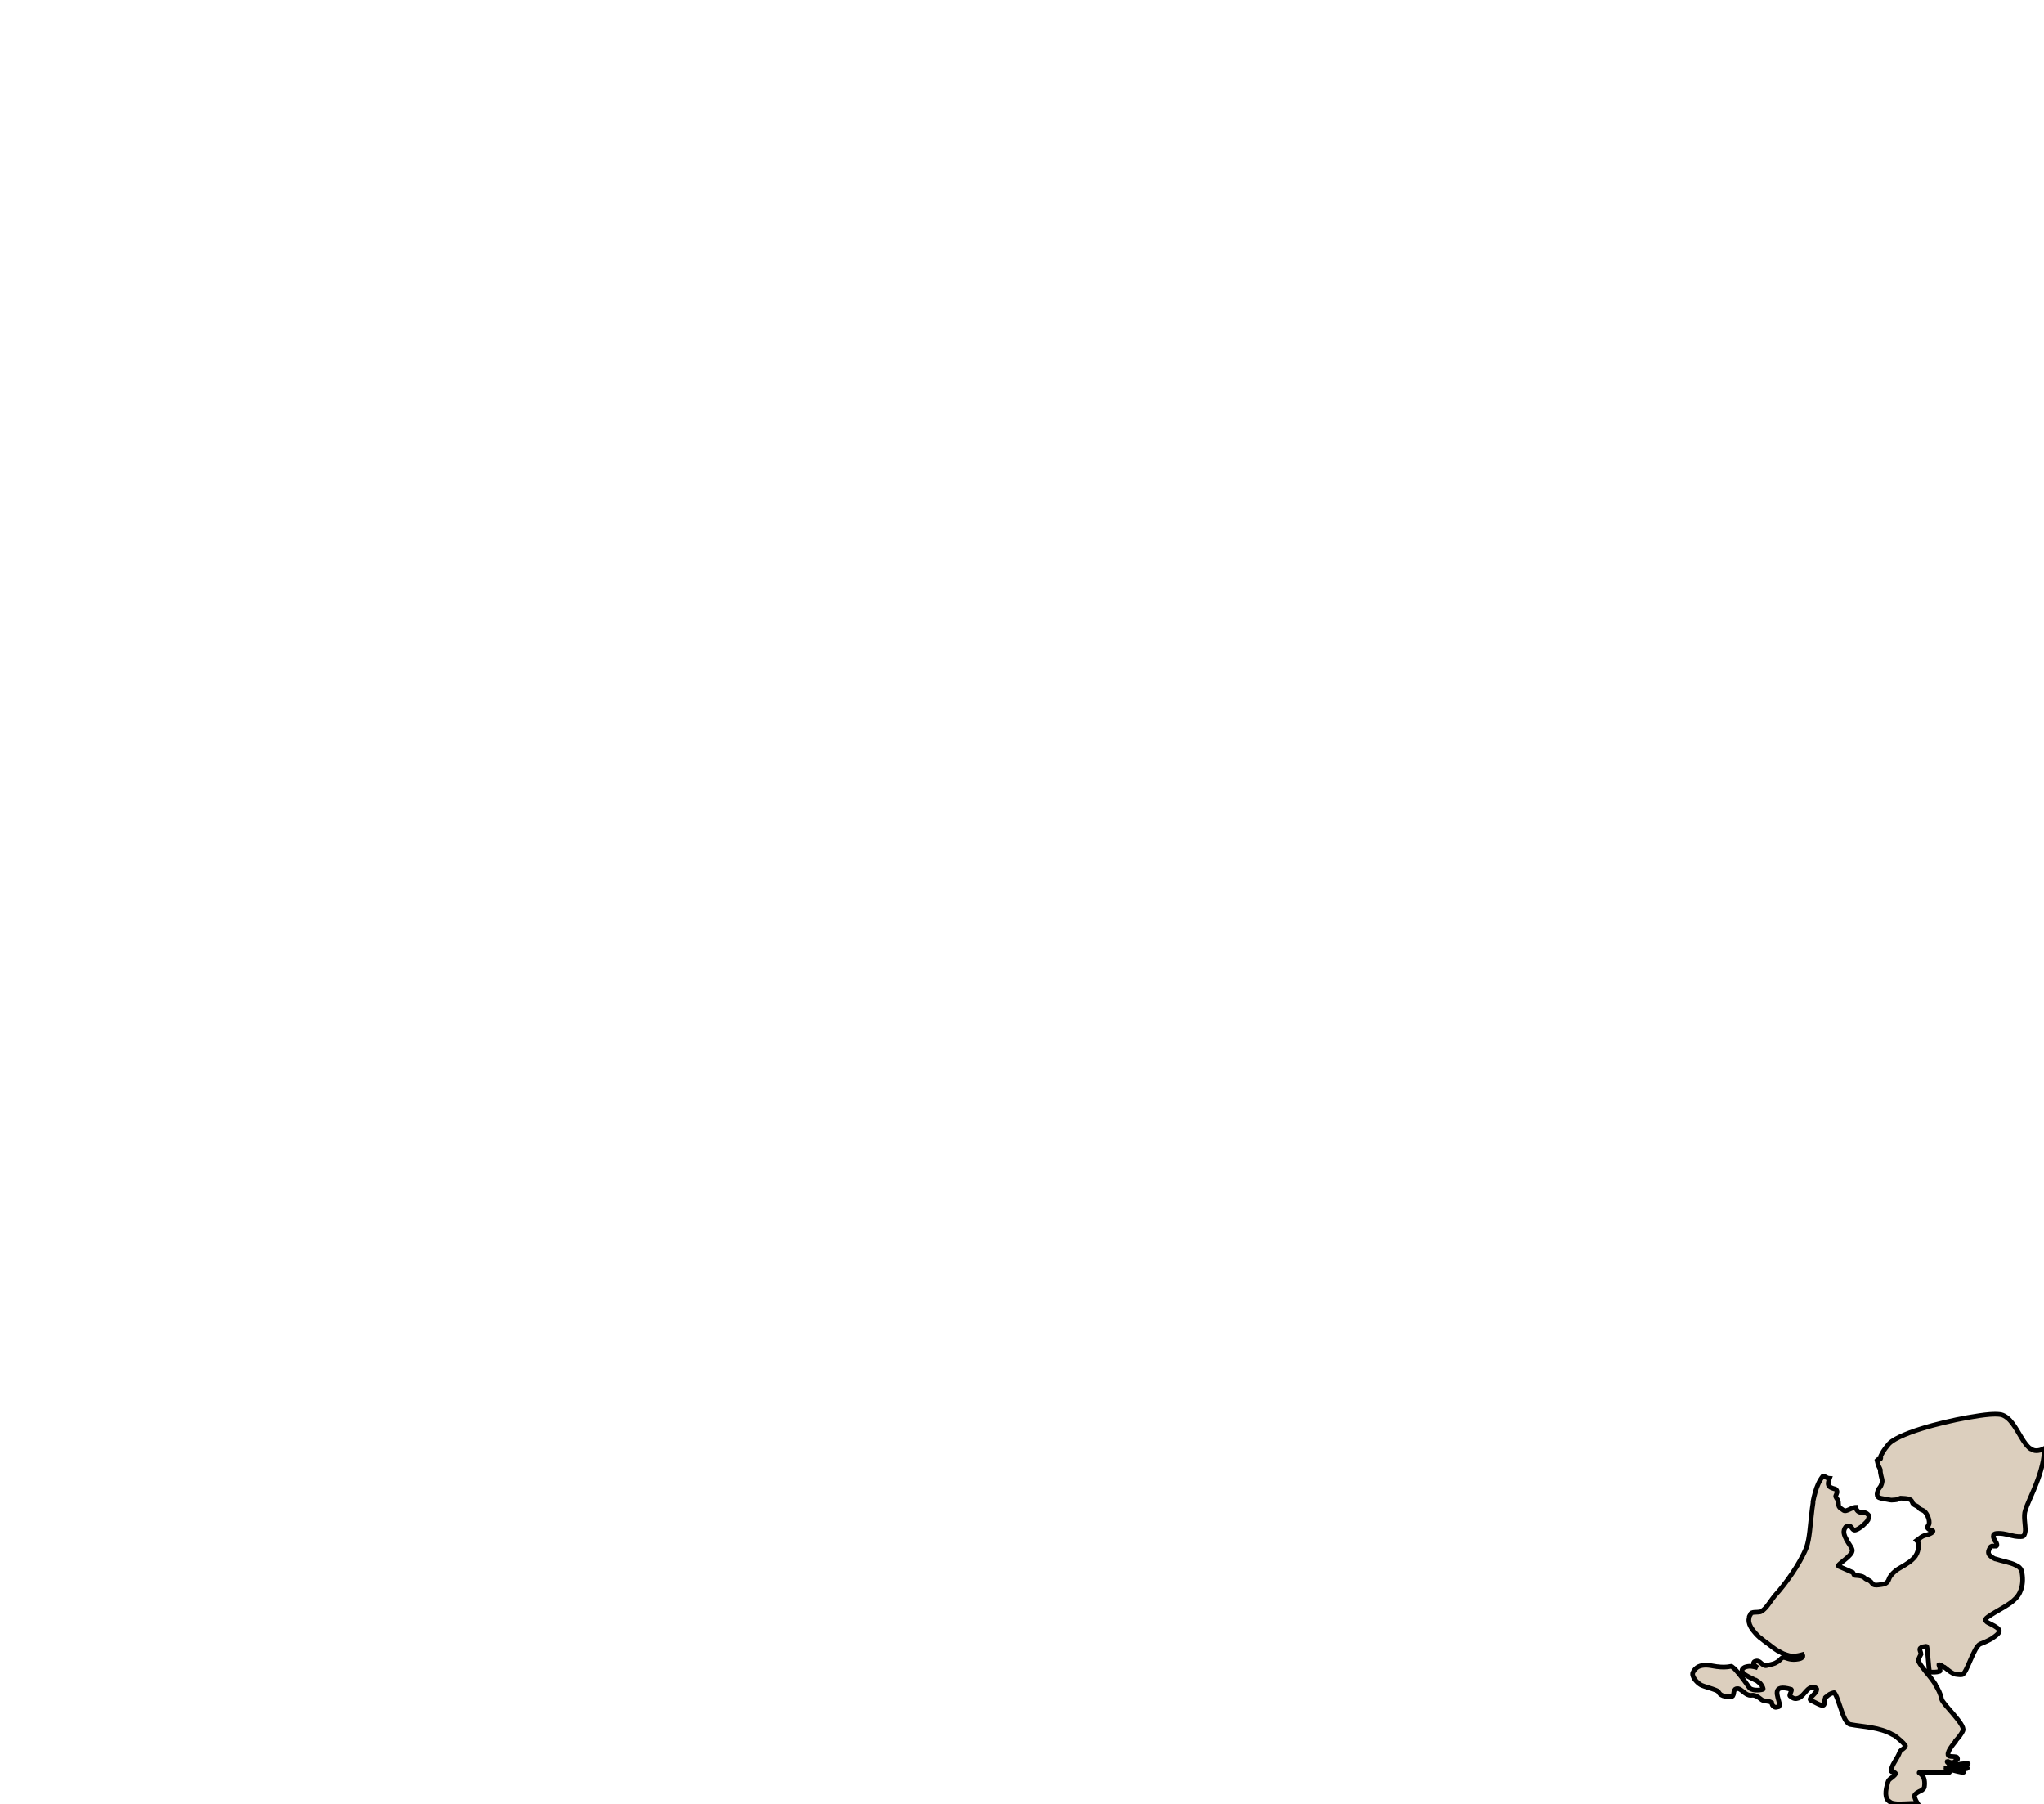
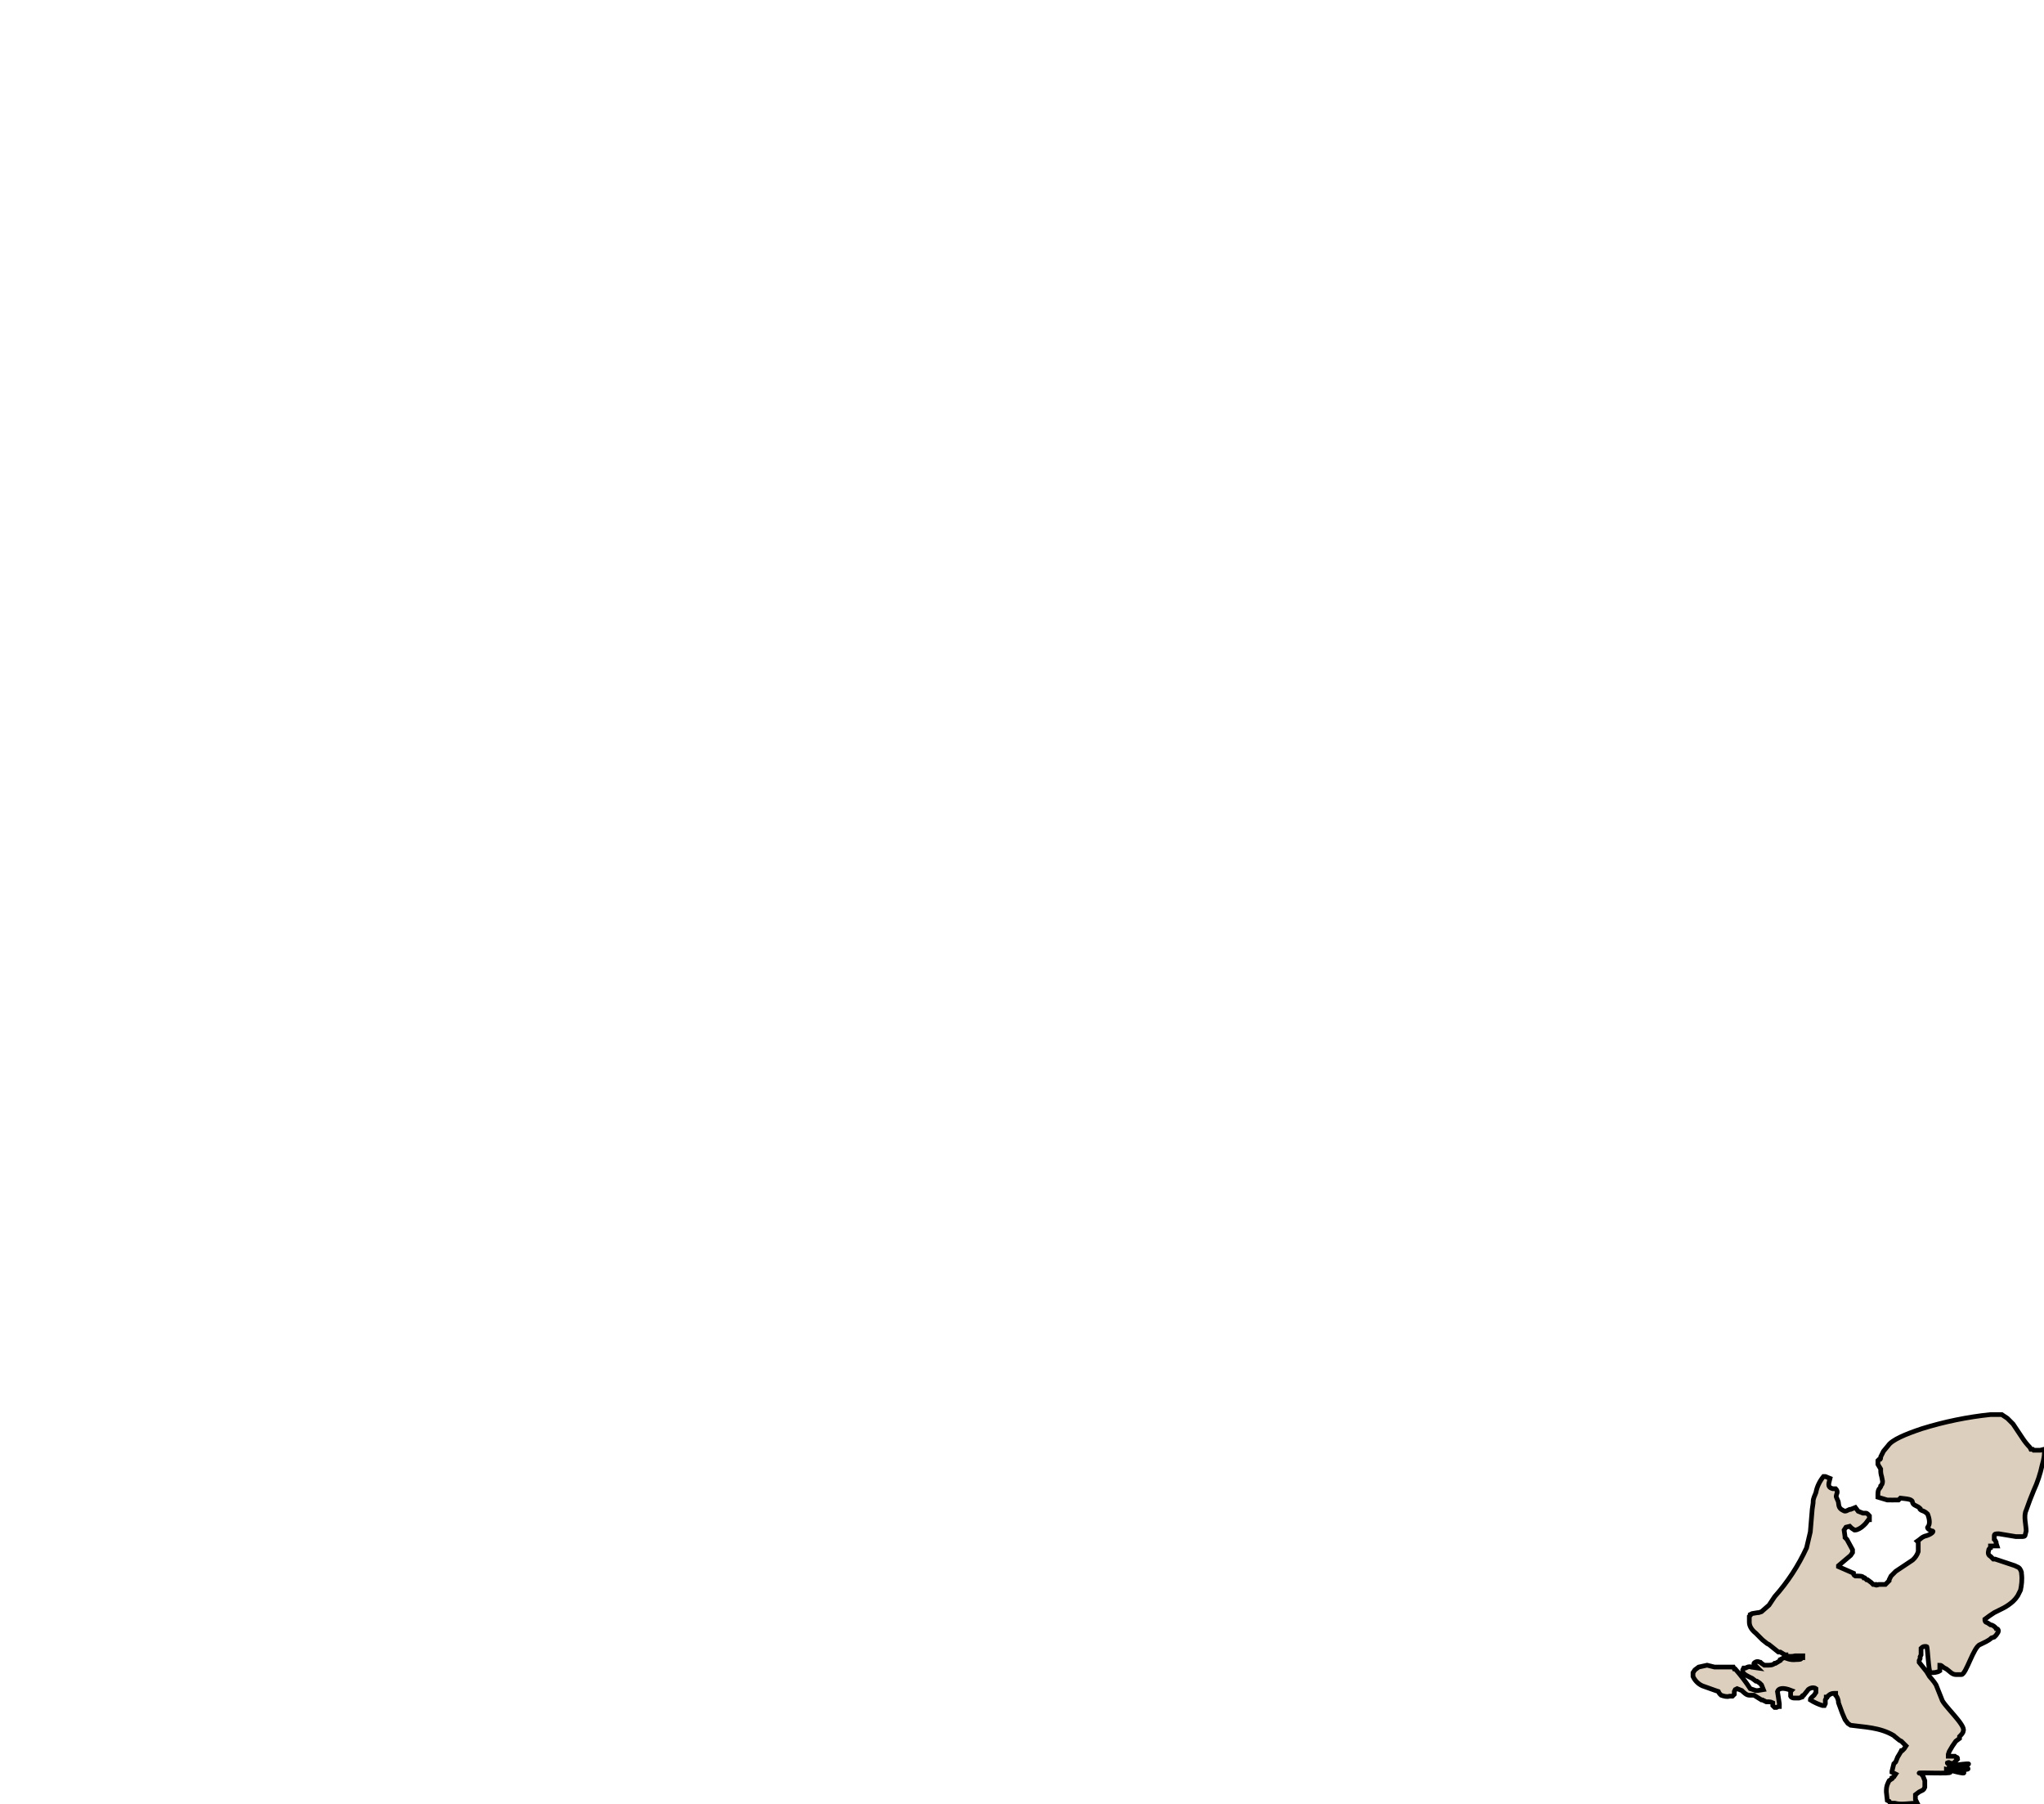
<svg>
-   <path d="m 212.302,150.701 c 0.423,-0.024 0.756,-0.005 0.976,0.039 0.249,0.059 0.462,0.19 0.664,0.351 0.202,0.161 0.377,0.359 0.546,0.585 0.332,0.445 0.643,0.993 0.937,1.483 0.155,0.259 0.299,0.49 0.468,0.703 0.122,0.154 0.239,0.292 0.37,0.404 l 0.137,0.103 h 0.039 l 0.179,0.113 c 0.031,0.017 0.062,0.032 0.094,0.043 0.211,0.07 0.441,0.065 0.703,0 0.131,-0.033 0.283,-0.083 0.429,-0.156 0.059,0.498 -0.038,1.112 -0.195,1.756 -0.079,0.322 -0.164,0.645 -0.273,0.976 -0.109,0.331 -0.227,0.654 -0.351,0.976 -0.101,0.262 -0.205,0.515 -0.307,0.756 l -0.435,1 c -0.216,0.498 -0.371,0.888 -0.429,1.093 -0.22,0.586 0.019,1.555 0,2.186 -0.004,0.126 -0.048,0.256 -0.078,0.351 -0.06,0.19 -0.156,0.273 -0.39,0.273 -0.218,0 -0.419,-0.003 -0.624,-0.039 -0.568,-0.101 -1.115,-0.312 -1.717,-0.312 l -0.168,0.003 c -0.175,0.008 -0.357,0.038 -0.405,0.162 l -0.012,0.07 c -0.046,0.139 0.016,0.283 0.102,0.424 l 0.054,0.084 v 0.039 l 0.113,0.156 c 0.017,0.026 0.033,0.052 0.043,0.078 0.045,0.097 0.071,0.176 0.039,0.273 0,0.041 -0.048,0.066 -0.078,0.078 -0.057,0.005 -0.154,0.007 -0.234,0 l -0.139,-0.012 c -0.066,-0.002 -0.125,0.007 -0.174,0.051 l -0.058,0.06 -0.02,0.057 v 0 c -0.066,0.11 -0.13,0.22 -0.156,0.312 -0.082,0.286 0.023,0.467 0.234,0.624 0.096,0.071 0.203,0.151 0.332,0.215 l 0.136,0.058 h 0.039 c 0.635,0.222 1.528,0.349 2.131,0.656 l 0.211,0.124 h 0.039 c 0.207,0.147 0.359,0.34 0.412,0.579 l 0.018,0.124 c 0.117,0.732 0.055,1.32 -0.117,1.795 -0.086,0.238 -0.172,0.431 -0.312,0.624 -0.147,0.209 -0.312,0.374 -0.507,0.546 -0.183,0.161 -0.372,0.288 -0.585,0.429 -0.151,0.102 -0.302,0.194 -0.46,0.288 l -0.943,0.552 c -0.235,0.141 -0.47,0.288 -0.704,0.449 -0.132,0.088 -0.203,0.162 -0.234,0.234 -0.094,0.159 0.034,0.271 0.234,0.39 0.093,0.056 0.195,0.101 0.312,0.156 0.234,0.11 0.488,0.253 0.664,0.39 0.176,0.137 0.283,0.263 0.195,0.468 -0.044,0.103 -0.152,0.205 -0.273,0.312 -0.054,0.048 -0.127,0.104 -0.201,0.158 l -0.228,0.155 v 0 l -0.039,0.039 v 0 c -0.352,0.204 -0.798,0.416 -1.249,0.585 -0.702,0.263 -1.455,3.21 -1.951,3.268 -0.166,0.019 -0.288,0.015 -0.39,0 -0.06,0 -0.125,-0.009 -0.186,-0.021 l -0.087,-0.018 h -0.039 c -0.389,-0.096 -0.693,-0.372 -1.01,-0.621 l -0.16,-0.121 h -0.039 c -0.155,-0.11 -0.293,-0.215 -0.468,-0.273 -0.029,-0.015 -0.068,-0.009 -0.078,0 v 0.039 0 c 0,0 0.042,0.124 0.078,0.234 0.029,0.088 0.032,0.193 0.039,0.273 l 0.002,0.041 v 0 l -0.002,0.037 c -0.006,0.046 1.2e-4,0.059 -0.039,0.078 -0.351,0.117 -0.717,0.093 -1.054,0.078 -0.123,-0.005 -0.231,-2.76 -0.34,-2.746 l -0.168,0.024 c -0.159,0.02 -0.283,0.029 -0.429,0.117 -0.07,0.035 -0.112,0.089 -0.117,0.156 -0.033,0.159 0.117,0.371 0.117,0.546 l -0.132,0.25 v 0 l -0.064,0.14 c -0.039,0.089 -0.069,0.15 -0.078,0.234 -0.007,0.07 0.01,0.137 0.039,0.195 0.176,0.322 0.457,0.696 0.781,1.093 l 0.338,0.41 c 0.057,0.07 0.114,0.142 0.17,0.215 0.111,0.145 0.216,0.286 0.317,0.434 l 0.151,0.229 v 0.039 c 0.3,0.476 0.559,0.964 0.664,1.522 0.104,0.558 2.547,2.729 2.284,3.373 -0.088,0.205 -0.22,0.403 -0.351,0.585 l -0.137,0.174 v 0 l -0.292,0.334 v 0.039 c -0.139,0.167 -0.265,0.333 -0.39,0.507 -0.144,0.196 -0.256,0.364 -0.351,0.585 -0.05,0.1 -0.069,0.207 -0.078,0.273 -0.01,0.074 0.01,0.115 0.039,0.156 0.054,0.076 0.138,0.101 0.256,0.111 l 0.095,0.006 h 0.039 c 0.094,0.003 0.188,0.007 0.272,0.018 l 0.118,0.021 h 0.039 c 0.082,0.029 0.154,0.081 0.161,0.173 l -0.004,0.061 -0.747,0.66 c 4.505,-0.563 -0.452,0.397 -0.468,0.351 -0.03,-0.082 4.936,0.438 0.273,-0.703 -0.029,-0.046 -0.051,-0.074 -0.156,-0.039 -0.143,0.352 4.111,1.867 -0.117,0.742 v 0.039 0 l 0.035,0.062 v 0 l 0.043,0.055 c 0.068,0.101 0.151,0.174 0.273,0.234 0.222,0.109 -3.463,-0.08 -3.215,0.066 0.124,0.073 0.258,0.189 0.351,0.312 0.093,0.123 0.158,0.267 0.195,0.468 0.037,0.202 0.044,0.434 0,0.742 -0.015,0.059 -0.044,0.11 -0.078,0.156 -0.034,0.046 -0.07,0.08 -0.117,0.117 l -0.039,0.039 v 0 c -0.087,0.06 -0.211,0.105 -0.312,0.156 -0.166,0.083 -0.326,0.187 -0.429,0.312 -0.042,0.051 -0.061,0.088 -0.078,0.156 0,0.059 0.019,0.166 0.078,0.312 0.043,0.116 0.102,0.234 0.184,0.368 l 0.089,0.14 h -0.117 c -0.843,-0.053 -1.706,0.1 -2.336,0.003 l -0.201,-0.042 h -0.039 c -0.146,-0.044 -0.286,-0.144 -0.39,-0.234 -0.056,-0.049 -0.114,-0.091 -0.156,-0.156 -0.125,-0.196 -0.185,-0.472 -0.156,-0.859 0.019,-0.258 0.093,-0.571 0.195,-0.937 0.032,-0.127 0.074,-0.225 0.156,-0.312 0.073,-0.082 0.146,-0.129 0.234,-0.195 l 0.123,-0.097 v 0 l 0.112,-0.098 c 0.083,-0.073 0.163,-0.138 0.195,-0.234 0.029,-0.059 -4.9e-4,-0.091 -0.039,-0.117 -0.077,-0.051 -0.245,-0.066 -0.351,-0.117 -0.053,-0.026 -0.078,-0.059 -0.078,-0.117 0.049,-0.294 0.166,-0.552 0.314,-0.815 l 0.116,-0.199 c 0.095,-0.161 0.184,-0.304 0.273,-0.468 0.09,-0.165 0.176,-0.332 0.234,-0.507 0.032,-0.064 0.077,-0.131 0.156,-0.195 l 0.117,-0.078 v 0 l 0.136,-0.107 c 0.13,-0.108 0.229,-0.217 0.176,-0.323 -0.143,-0.187 -0.301,-0.339 -0.462,-0.483 l -0.162,-0.142 c -0.167,-0.147 -0.319,-0.279 -0.488,-0.396 l -0.175,-0.111 h -0.039 c -1.421,-0.823 -3.122,-0.829 -4.527,-1.093 -0.102,-0.015 -0.217,-0.091 -0.312,-0.195 -0.095,-0.104 -0.185,-0.224 -0.273,-0.39 -0.108,-0.206 -0.201,-0.443 -0.291,-0.694 l -0.376,-1.091 c -0.126,-0.359 -0.239,-0.659 -0.338,-0.832 l -0.099,-0.157 c -0.022,-0.031 -0.04,-0.045 -0.066,-0.036 -0.387,0.086 -0.596,0.245 -0.742,0.39 -0.029,0.031 -0.077,0.051 -0.113,0.075 l -0.043,0.042 v 0.039 l -0.039,0.078 v 0 l -0.019,0.065 v 0 l -0.02,0.13 c -0.013,0.079 -0.025,0.15 -0.032,0.216 l -0.007,0.096 c -0.004,0.081 -0.008,0.114 -0.039,0.156 -0.031,0.043 -0.099,0.091 -0.195,0.078 -0.192,-0.026 -0.536,-0.195 -1.21,-0.546 -0.041,-0.027 -0.071,-0.048 -0.078,-0.08 l 1.9e-4,-0.076 v 0 c 0.026,-0.124 0.189,-0.257 0.351,-0.429 0.096,-0.102 0.189,-0.199 0.256,-0.294 l 0.056,-0.096 v -0.039 c 0.05,-0.105 0.079,-0.194 0,-0.273 -0.149,-0.116 -0.264,-0.125 -0.39,-0.117 -0.221,0.014 -0.433,0.14 -0.624,0.351 l -0.381,0.426 c -0.065,0.069 -0.133,0.136 -0.205,0.198 -0.108,0.093 -0.189,0.152 -0.312,0.195 -0.123,0.043 -0.283,0.076 -0.429,0.039 -0.146,-0.037 -0.293,-0.127 -0.468,-0.273 -0.029,-0.029 -0.024,-0.085 0,-0.156 l 0.124,-0.332 c 0.013,-0.036 0.024,-0.069 0.032,-0.098 0.008,-0.03 0.012,-0.044 0.009,-0.058 l -0.009,-0.02 c -0.006,-0.011 -0.009,-0.025 -0.018,-0.033 l -0.021,-0.006 c -1.054,-0.308 -1.419,-0.119 -1.483,0.234 -0.064,0.353 0.16,0.889 0.234,1.249 0.025,0.12 0.023,0.201 0,0.273 -0.008,0.025 -0.022,0.061 -0.039,0.078 -0.029,0.019 -0.066,0.039 -0.117,0.039 -0.05,0.017 -0.109,0.028 -0.162,0.034 l -0.072,0.005 h -0.039 c -0.038,-0.005 -0.074,-0.024 -0.108,-0.045 l -0.048,-0.033 c -0.056,-0.038 -0.117,-0.082 -0.156,-0.156 -0.039,-0.074 -0.056,-0.163 -0.078,-0.273 -0.096,-0.063 -0.21,-0.095 -0.333,-0.117 l -0.252,-0.039 h -0.039 c -0.16,-0.025 -0.318,-0.064 -0.431,-0.135 l -0.076,-0.06 c -0.368,-0.3 -0.617,-0.396 -0.795,-0.422 l -0.064,-0.007 h -0.039 l -0.185,0.012 c -0.059,0.003 -0.119,0.002 -0.183,-0.014 l -0.101,-0.036 c -0.234,-0.059 -0.468,-0.293 -0.703,-0.468 -0.176,-0.132 -0.332,-0.228 -0.507,-0.195 -0.07,0.006 -0.125,0.026 -0.195,0.078 -0.058,0.059 -0.095,0.154 -0.117,0.234 -0.022,0.081 -0.029,0.156 -0.039,0.234 l -0.02,0.074 v 0 l -0.084,0.179 c -0.005,0.007 -0.011,0.011 -0.019,0.015 l -0.233,0.035 c -0.038,0.004 -0.076,0.008 -0.113,0.009 -0.256,0.003 -0.603,-0.035 -0.859,-0.195 -0.128,-0.08 -0.225,-0.203 -0.312,-0.351 -0.034,-0.057 -0.136,-0.098 -0.273,-0.156 -0.41,-0.174 -1.155,-0.363 -1.483,-0.507 -0.322,-0.141 -0.816,-0.606 -0.937,-1.015 -0.046,-0.134 -0.048,-0.246 0,-0.351 0.059,-0.129 0.118,-0.223 0.193,-0.307 l 0.08,-0.083 c 0.099,-0.103 0.188,-0.174 0.312,-0.234 0.248,-0.12 0.545,-0.162 0.859,-0.156 0.297,0.006 0.572,0.065 0.887,0.118 l 0.245,0.038 h 0.039 c 0.415,0.055 0.912,0.079 1.483,-0.039 0.044,0.007 0.09,0.066 0.156,0.117 l 0.152,0.118 c 0.027,0.023 0.055,0.049 0.083,0.077 0.492,0.51 1.213,1.517 1.483,1.912 0.04,0.059 0.092,0.116 0.156,0.156 0.154,0.097 0.347,0.137 0.549,0.151 l 0.192,0.006 c 0.325,-0.003 0.634,-0.068 0.624,-0.117 -0.035,-0.182 -0.113,-0.308 -0.195,-0.429 -0.046,-0.072 -0.091,-0.135 -0.146,-0.192 l -0.089,-0.081 h -0.039 l -0.2,-0.163 v 0 l -0.112,-0.071 h -0.039 l -0.39,-0.195 v 0 c -0.44,-0.204 -0.89,-0.445 -1.015,-0.703 -0.021,-0.043 -0.038,-0.074 -0.039,-0.117 -0.008,-0.053 0.013,-0.104 0.039,-0.156 0.034,-0.069 0.101,-0.112 0.156,-0.156 0.051,-0.036 0.094,-0.057 0.156,-0.078 0.18,-0.061 0.417,-0.1 0.624,-0.078 0.371,0.04 0.703,0.156 0.703,0.156 l -0.097,-0.059 c -0.075,-0.05 -0.18,-0.126 -0.254,-0.214 -0.098,-0.116 -0.138,-0.258 -0.039,-0.351 0.033,-0.031 0.084,-0.057 0.156,-0.078 0.211,-0.063 0.362,0.014 0.495,0.121 l 0.129,0.113 c 0.092,0.084 0.177,0.145 0.273,0.195 0.079,0.042 0.175,0.066 0.273,0.039 0.337,-0.094 0.596,-0.131 0.859,-0.234 l 0.079,-0.037 v 0 l 0.077,-0.041 c 0.135,-0.069 0.284,-0.162 0.414,-0.289 l 0.094,-0.101 c 0.094,-0.114 0.181,-0.147 0.273,-0.156 0.276,-0.026 0.606,0.282 1.366,0.195 0.361,-0.041 0.51,-0.093 0.595,-0.166 l 0.088,-0.081 c 0.008,-0.009 0.015,-0.018 0.019,-0.026 0.005,-0.014 -8.6e-4,-0.026 0,-0.039 0.018,-0.056 0.019,-0.079 0,-0.117 l -0.039,-0.078 v 0 l -0.159,0.044 c -0.148,0.038 -0.381,0.09 -0.621,0.112 -0.134,0.013 -0.263,0.013 -0.39,0 -0.163,-0.016 -0.349,-0.066 -0.528,-0.129 l -0.175,-0.067 h -0.039 c -0.152,-0.064 -0.299,-0.14 -0.445,-0.223 l -0.219,-0.129 h -0.039 c -0.381,-0.233 -0.711,-0.505 -0.979,-0.708 l -0.153,-0.112 c -0.198,-0.138 -0.381,-0.281 -0.545,-0.415 l -0.158,-0.131 h -0.039 c -0.207,-0.176 -0.359,-0.348 -0.507,-0.507 -0.444,-0.479 -0.647,-0.877 -0.703,-1.21 -0.024,-0.143 -0.013,-0.277 0.011,-0.395 l 0.028,-0.112 v -0.078 c 0.028,-0.077 0.077,-0.135 0.117,-0.195 l 0.018,-0.084 c 0.004,-0.011 0.01,-0.021 0.021,-0.033 0.024,-0.038 0.081,-0.056 0.117,-0.078 0.15,-0.062 0.353,-0.059 0.553,-0.068 l 0.149,-0.01 c 0.117,-0.007 0.224,-0.019 0.312,-0.078 0.301,-0.181 0.517,-0.439 0.742,-0.742 l 0.436,-0.6 c 0.074,-0.1 0.149,-0.2 0.227,-0.298 0.651,-0.71 1.308,-1.556 1.912,-2.459 0.3,-0.446 0.569,-0.871 0.82,-1.327 0.251,-0.456 0.488,-0.927 0.663,-1.366 0.176,-0.498 0.273,-1.096 0.351,-1.756 0.09,-0.754 0.159,-1.589 0.265,-2.402 l 0.087,-0.604 v -0.156 c 0.059,-0.346 0.144,-0.653 0.234,-0.976 0.181,-0.646 0.439,-1.249 0.82,-1.717 0.029,-0.029 0.034,-0.015 0.078,0 h 0.039 v 0 l 0.037,0.021 v 0 l 0.08,0.057 h 0.039 c 0.113,0.068 0.267,0.147 0.429,0.156 -0.057,0.152 -0.098,0.277 -0.117,0.39 -0.068,0.359 0.064,0.528 0.468,0.663 l 0.147,0.048 c 0.041,0.012 0.079,0.022 0.126,0.03 0.192,0.123 0.23,0.321 0.117,0.546 -0.133,0.267 -0.096,0.265 0.117,0.585 0.213,0.32 -0.049,0.697 0.351,0.937 0.375,0.225 0.293,0.39 0.919,0.103 l 0.135,-0.064 c 0.229,-0.111 0.366,-0.149 0.462,-0.155 l 0.045,-6.8e-4 v 0.039 c 0.08,0.104 0.118,0.241 0.234,0.351 0.104,0.098 0.272,0.179 0.546,0.156 0.111,-0.009 0.198,0.015 0.273,0.039 0.225,0.071 0.315,0.239 0.39,0.312 0.009,0.042 -0.002,0.099 -0.016,0.155 l -0.023,0.079 c -0.011,0.036 -0.021,0.079 -0.039,0.117 l -0.039,0.078 v 0.039 c -0.072,0.113 -0.17,0.216 -0.278,0.322 l -0.112,0.107 -0.117,0.117 c -0.303,0.27 -0.626,0.46 -0.82,0.507 -0.053,0.013 -0.117,0.013 -0.156,0 -0.117,-0.04 -0.184,-0.161 -0.273,-0.273 -0.052,-0.066 -0.113,-0.133 -0.195,-0.156 h -0.039 v 0 c -0.1,-0.016 -0.207,2.5e-4 -0.39,0.117 -0.073,0.103 -0.132,0.204 -0.156,0.312 -0.059,0.225 -0.009,0.432 0.078,0.663 l 0.046,0.106 v 0 l 0.11,0.206 v 0.039 c 0.233,0.432 0.562,0.812 0.624,1.093 0.02,0.088 -2.5e-4,0.181 -0.039,0.273 -0.039,0.092 -0.116,0.181 -0.195,0.273 -0.386,0.45 -1.133,0.918 -1.249,1.132 -0.001,0.018 3.3e-4,0.04 0.012,0.057 l 0.027,0.021 1.522,0.664 c 0.119,0.142 0.043,0.283 0.234,0.312 l 0.239,0.018 c 0.219,0.018 0.523,0.057 0.699,0.184 l 0.077,0.071 c 0.046,0.057 0.114,0.098 0.209,0.145 l 0.103,0.05 h 0.039 c 0.114,0.056 0.248,0.135 0.355,0.254 l 0.074,0.097 c 0.023,0.035 0.047,0.061 0.074,0.084 l 0.043,0.033 c 0.051,0.04 0.089,0.062 0.156,0.078 0.117,0.028 0.261,0.022 0.429,0 l 0.306,-0.04 c 0.18,-0.025 0.316,-0.053 0.436,-0.117 0.088,-0.039 0.135,-0.086 0.195,-0.156 0.04,-0.047 0.08,-0.101 0.113,-0.166 l 0.043,-0.107 c 0.046,-0.145 0.119,-0.28 0.234,-0.429 0.115,-0.145 0.283,-0.323 0.507,-0.507 0.267,-0.22 0.803,-0.455 1.483,-0.937 l 0.252,-0.215 c 0.18,-0.16 0.29,-0.279 0.372,-0.41 0.119,-0.188 0.182,-0.339 0.234,-0.507 0.052,-0.158 0.067,-0.299 0.078,-0.429 0.01,-0.114 0.014,-0.198 0.009,-0.276 l -0.009,-0.076 c -0.012,-0.093 -0.021,-0.15 -0.039,-0.195 -0.024,-0.059 -0.103,-0.099 -0.156,-0.156 0.314,-0.216 0.543,-0.486 0.976,-0.585 0.69,-0.159 0.893,-0.438 0.709,-0.498 l -0.045,-0.009 c -0.236,-0.026 -0.596,-0.234 -0.471,-0.422 l 0.042,-0.047 c 0.227,-0.199 0.157,-0.776 -0.156,-1.288 -0.284,-0.465 -0.532,-0.366 -0.725,-0.557 l -0.056,-0.067 c -0.199,-0.284 -0.656,-0.283 -0.742,-0.624 -0.085,-0.341 -0.481,-0.401 -1.249,-0.429 -0.109,0.033 -0.181,0.072 -0.273,0.117 l -0.117,0.039 v 0 c -0.112,0.024 -0.207,0.02 -0.312,0.039 h -0.078 v 0 c -0.113,0.016 -0.224,0.018 -0.312,0 l -0.368,-0.07 c -0.509,-0.088 -0.822,-0.116 -0.959,-0.282 -0.043,-0.065 -0.078,-0.157 -0.078,-0.273 0.082,-0.574 0.255,-0.603 0.39,-0.854 l 0.039,-0.083 c 0.046,-0.103 0.094,-0.224 0.117,-0.429 0.014,-0.123 -0.057,-0.337 -0.117,-0.585 -0.057,-0.234 -0.097,-0.469 -0.078,-0.624 l -0.073,-0.184 c -0.104,-0.24 -0.123,-0.187 -0.195,-0.469 l -0.083,-0.362 0.078,-0.078 0.078,-0.039 c 0.111,0.017 0.233,0.019 0.238,-0.159 l -0.004,-0.075 c -0.005,-0.043 0.001,-0.079 0,-0.117 l 0.078,-0.156 v 0 c 0.065,-0.117 0.123,-0.232 0.195,-0.351 0.128,-0.205 0.295,-0.417 0.468,-0.624 0.382,-0.594 1.835,-1.235 3.63,-1.795 0.783,-0.244 1.613,-0.461 2.459,-0.664 0.832,-0.199 1.646,-0.369 2.42,-0.507 0.885,-0.158 1.729,-0.282 2.38,-0.335 z" id="holland" fill="#dccfbe" fill-rule="nonzero" style="stroke:#000000;stroke-width:0.5" />
+   <path d="M212.3 150.7h1l.6.4.6.6 1 1.5a6.4 6.4 0 0 0 .8 1l.1.2h.2l.1.1h.7l.4-.1c.1.5 0 1-.2 1.7a12.7 12.7 0 0 1-.9 2.7l-.4 1-.4 1.1c-.3.6 0 1.6 0 2.2l-.1.4c0 .2-.2.2-.4.2h-.6l-1.8-.3h-.1c-.2 0-.4 0-.4.2v.4l.1.1.1.2v.1l.1.3H212.1v.2c-.2.1-.2.2-.2.3-.1.3 0 .5.2.6l.3.3h.2l2.1.7.2.1c.3.1.4.3.5.6v.1c.1.7 0 1.3-.1 1.8l-.3.6a3 3 0 0 1-.5.6 5.2 5.2 0 0 1-1 .7l-1 .5a13.3 13.3 0 0 0-1 .7c0 .2 0 .3.3.4l.3.2c.2 0 .5.2.6.4.2 0 .3.2.2.4l-.2.3-.2.2-.3.1c-.3.3-.8.5-1.2.7-.7.2-1.5 3.2-2 3.2H208.4c-.4 0-.7-.4-1-.6l-.2-.1c-.2-.1-.3-.3-.5-.3v.6c-.3.2-.7.2-1 .2-.2 0-.3-2.8-.4-2.8h-.1c-.2 0-.3 0-.5.2v.7l-.1.2v.2l-.1.2v.2l.8 1 .3.5a9.6 9.6 0 0 1 .5.6l.2.3.6 1.5c.1.6 2.6 2.8 2.3 3.4 0 .2-.2.4-.4.6v.2l-.4.3a9 9 0 0 0-.7 1.1l-.1.3v.2h.7l.1.1c.1 0 .2 0 .2.2l-.7.7c4.5-.6-.5.4-.5.4 0-.1 5 .4.3-.7 0 0 0-.1-.2 0-.1.3 4.1 1.8-.1.7v.1l.4.2c.2.2-3.5 0-3.3.1.2 0 .3.2.4.3l.2.5v.7l-.1.2-.1.1-.4.2-.4.3v.5l.2.4c-.9 0-1.7.2-2.4 0h-.2c-.2 0-.3 0-.4-.2l-.2-.1-.1-.9c0-.3 0-.6.2-1l.1-.2.3-.2v-.1l.2-.1.2-.3-.4-.2v-.1l.2-.8.2-.2.2-.5.3-.5.1-.2h.1l.2-.2.2-.3-.5-.5-.2-.1-.5-.4-.1-.1c-1.5-.9-3.2-.9-4.6-1.1l-.3-.2-.3-.4-.3-.7-.4-1.1c0-.4-.2-.7-.3-.8v-.2h-.2c-.3 0-.6.2-.7.4h-.1v.1l-.1.2v.4l-.1.2h-.2a5.4 5.4 0 0 1-1.3-.6c0-.2.2-.3.4-.5l.2-.3v-.4a.5.5 0 0 0-.3-.1c-.2 0-.5.1-.6.3l-.4.5s-.2 0-.2.2l-.3.1h-.5c-.1 0-.3 0-.4-.2v-.5a1.5 1.5 0 0 0 .1-.1c-1-.4-1.4-.2-1.5.1l.2 1.3v.3h-.1l-.2.1h-.2l-.2-.2v-.3a.9.9 0 0 0-.4-.1h-.3l-.4-.2h-.1l-.8-.5h-.5c-.3 0-.6-.3-.8-.5l-.5-.2-.2.1-.1.2v.3l-.2.2H184.3c-.3.1-.6 0-.9-.1a1 1 0 0 1-.3-.4l-.3-.1-1.4-.5a2 2 0 0 1-1-1v-.4l.2-.3.4-.3.9-.2.8.2h2l.1.2h.1a18.5 18.5 0 0 1 1.6 2.1l.6.2h.2l.6-.1-.2-.5-.1-.1-.1-.1-.3-.2h-.1l-.4-.3c-.4-.2-.9-.4-1-.7v-.2l.1-.2h.2c.2-.1.4-.2.6-.1l.7.1-.3-.3c-.1 0-.2-.2 0-.3.3-.2.5 0 .6 0l.1.1.3.2h.3c.3 0 .6 0 .8-.2h.1l.5-.3v-.1l.4-.2c.2 0 .6.3 1.3.2.4 0 .5 0 .6-.2h.1v-.2h-.8a2 2 0 0 1-1 0v-.1h-.1l-.5-.3h-.2l-1-.8-.2-.1a9 9 0 0 1-.5-.4l-.2-.2-.5-.5c-.5-.4-.7-.8-.7-1.2V172.2l.1-.1v-.1l.2-.1.6-.1h.1l.3-.1.8-.7.4-.6.2-.3a20.9 20.9 0 0 0 3.4-5.2l.4-1.7.2-2.4.1-.7v-.1c0-.4.2-.7.3-1 .1-.6.4-1.2.8-1.7h.2l.5.2-.1.4c-.1.4 0 .6.4.7H195.6c.2.2.2.4.1.6-.1.3 0 .3.1.6.2.3 0 .7.4 1 .4.2.3.3.9 0h.1l.5-.2.3.4.5.2h.3c.2 0 .3.2.4.3v.4h-.1l-.3.4-.1.1-.1.1c-.3.3-.7.5-.9.5h-.1l-.3-.2-.2-.2-.4.1-.2.3.1.7v.1l.2.2.6 1.1v.3l-.2.3-1.3 1.1v.1l1.6.7c0 .1 0 .2.2.3h.2c.3 0 .6 0 .7.2h.1l.2.2h.1l.4.3.1.1.1.1h.2c0 .1.2.1.4 0h.7l.2-.2.2-.2v-.1l.2-.4.5-.5 1.5-1 .3-.2a2 2 0 0 0 .6-.9v-1l-.1-.1c.3-.2.5-.5 1-.6.6-.2.8-.5.6-.5-.2 0-.6-.3-.5-.4.3-.3.2-.9 0-1.4-.4-.4-.6-.3-.8-.5v-.1c-.3-.3-.7-.3-.8-.6 0-.4-.5-.4-1.3-.5l-.2.2h-.5a1 1 0 0 1-.3 0h-.4l-1-.3v-.3c0-.6.2-.6.3-.8v-.1c.1-.1.2-.2.2-.5l-.1-.5a2 2 0 0 1-.1-.7v-.1l-.3-.5v-.4l.1-.1c.1 0 .2 0 .2-.2v-.1l.1-.2.2-.4.5-.6c.4-.6 1.8-1.2 3.6-1.8a38 38 0 0 1 7.3-1.5z" id="holland" fill="#dccfbe" fill-rule="nonzero" style="stroke:#000000;stroke-width:0.5" />
</svg>
